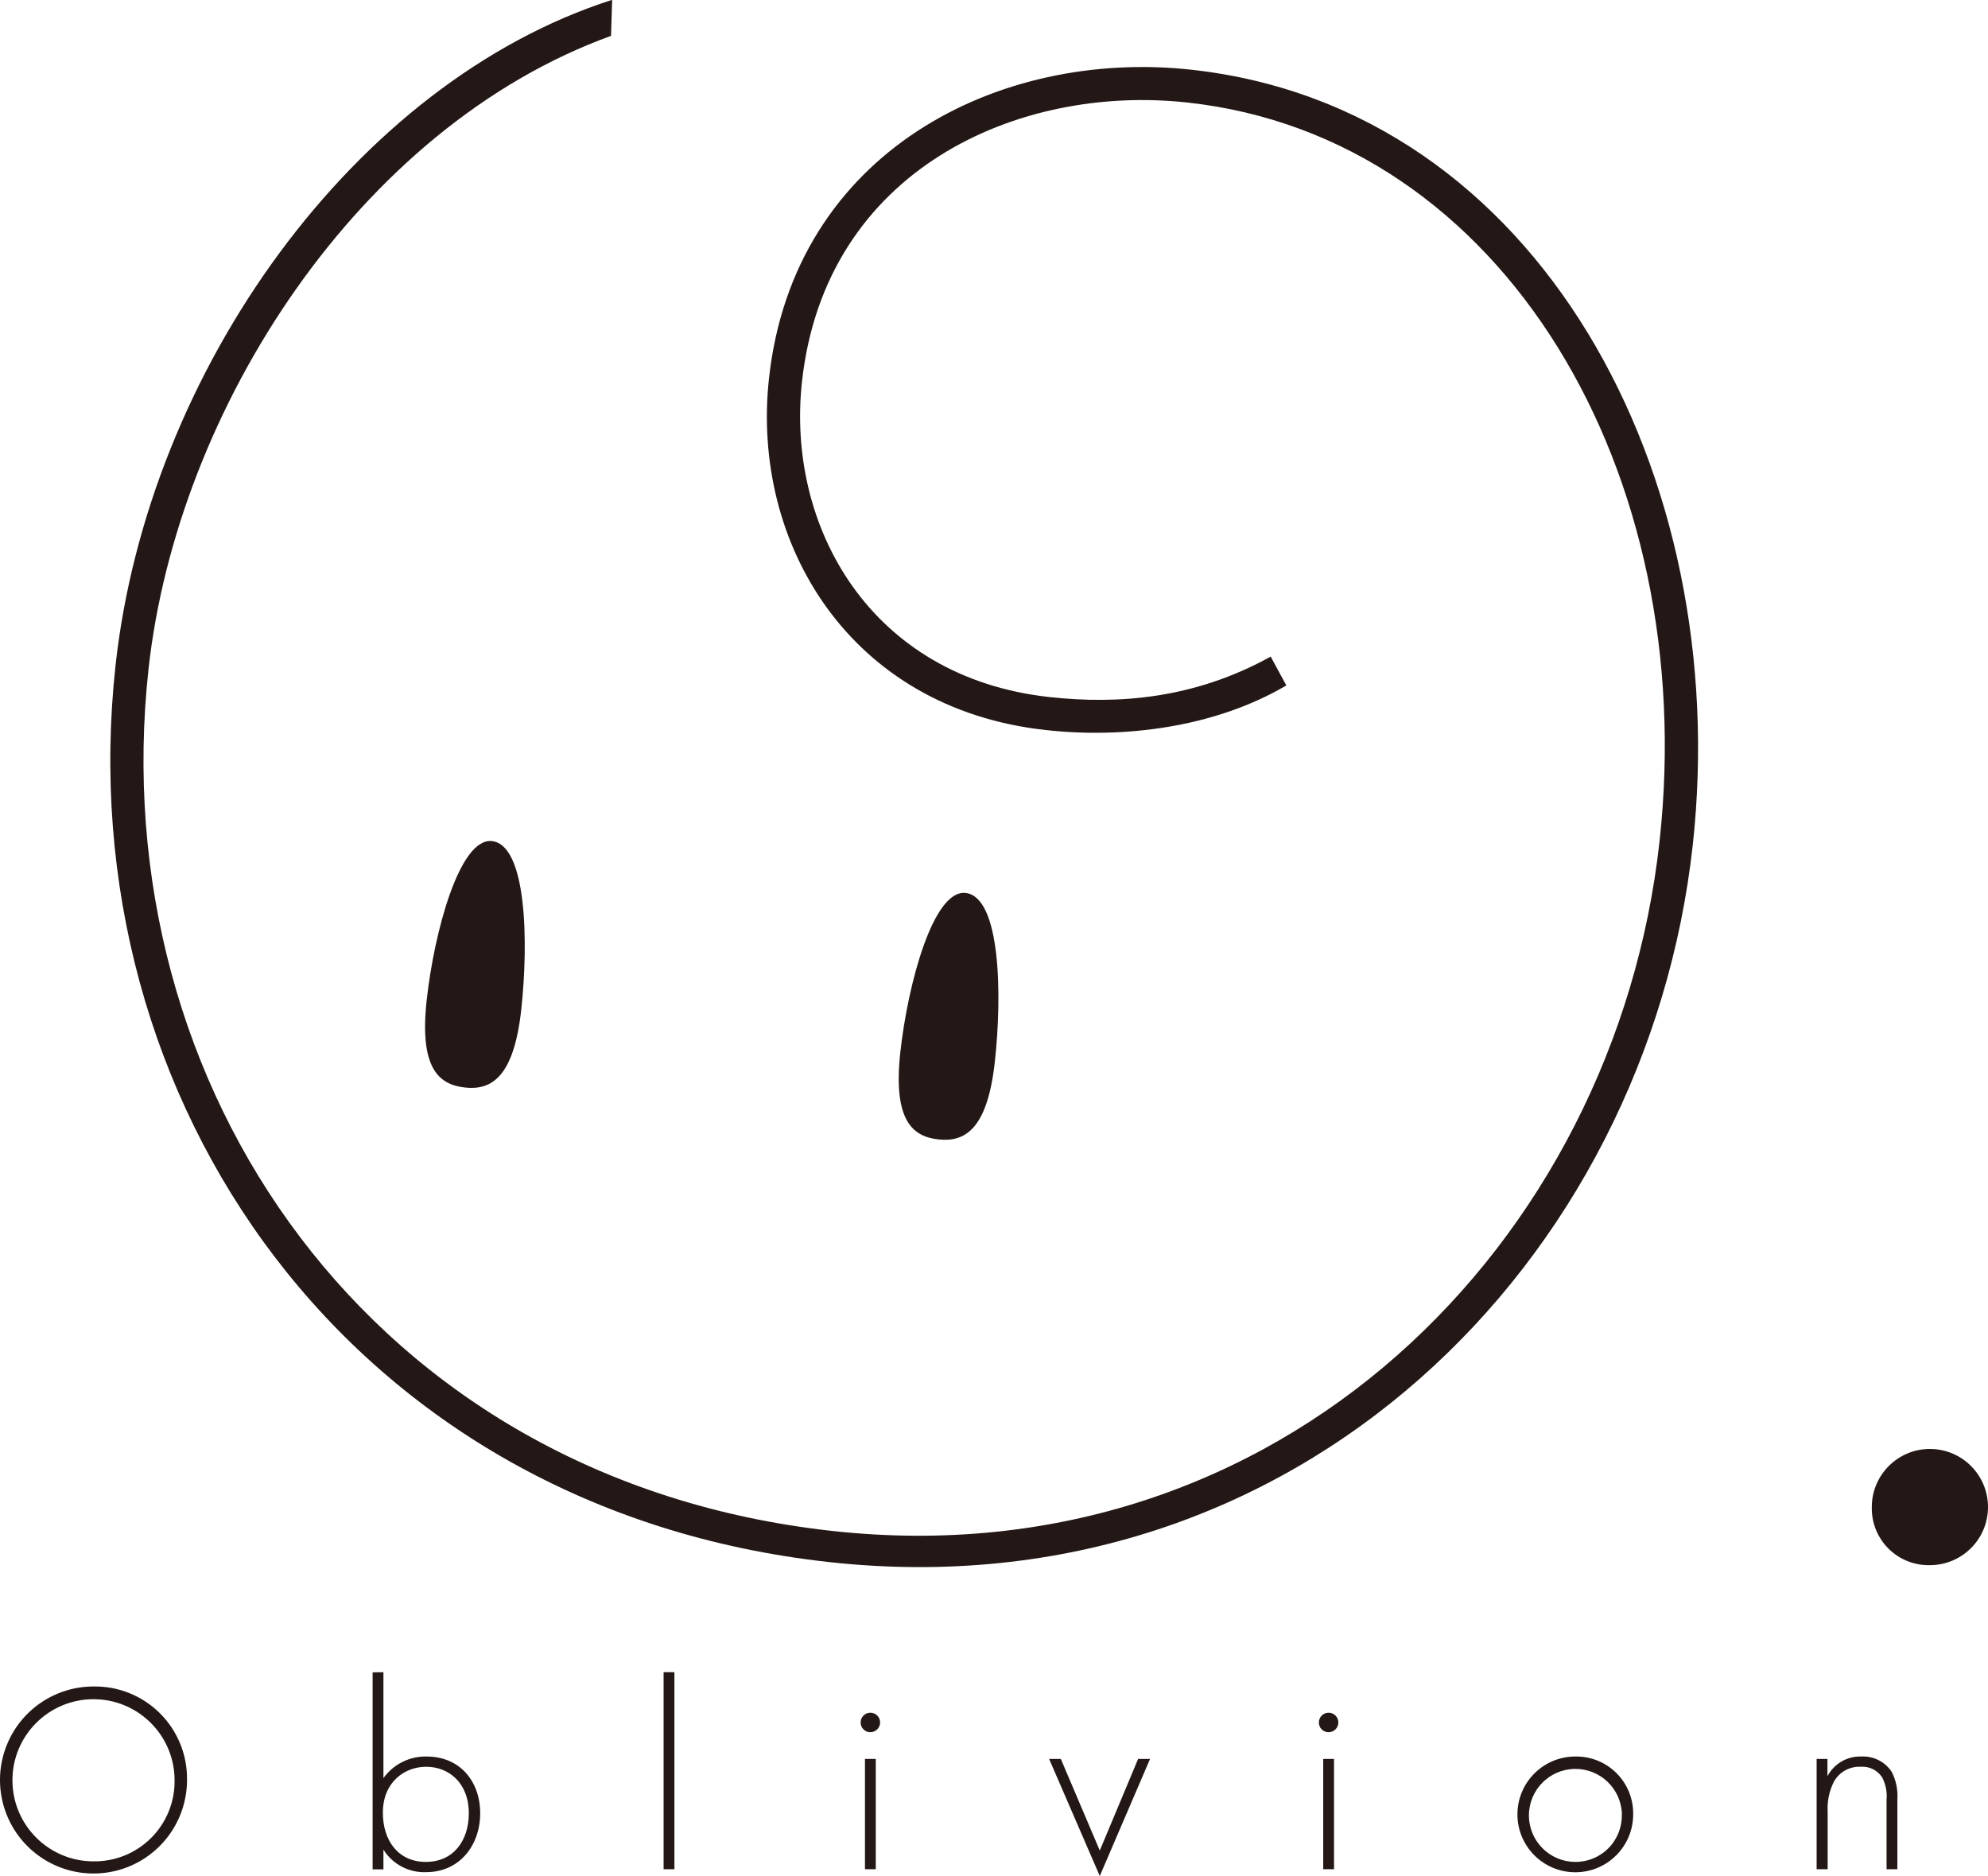
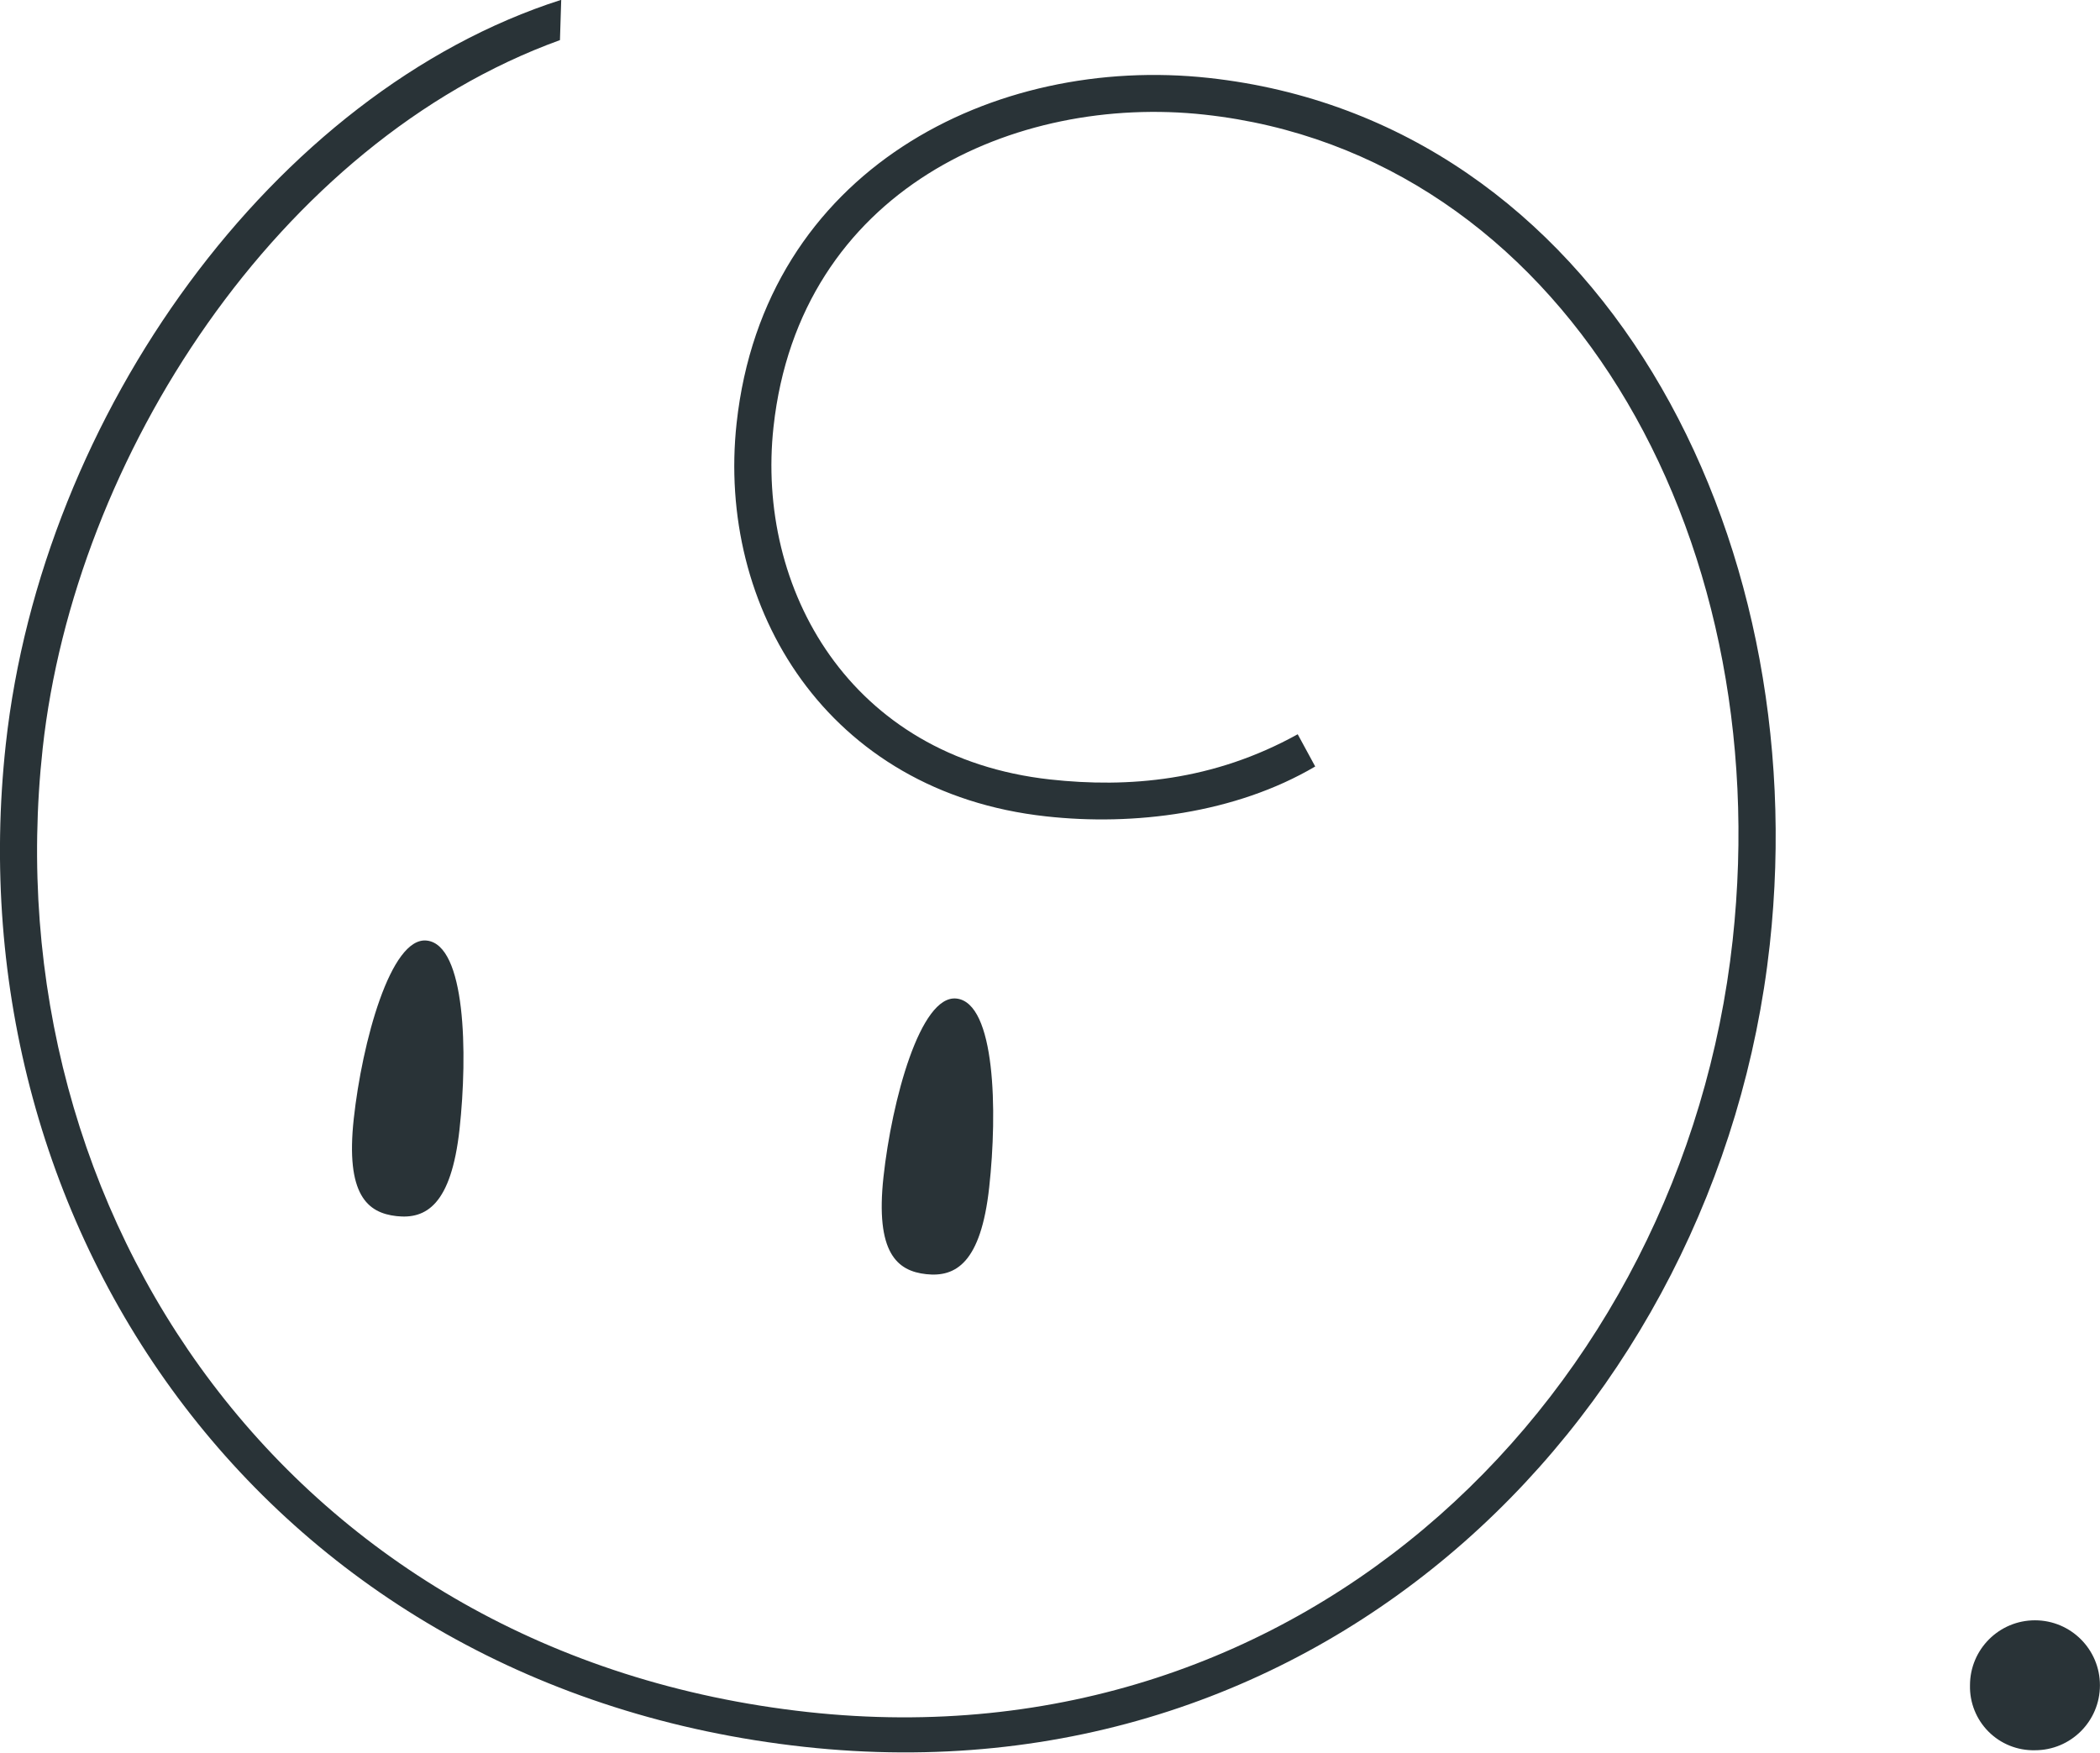
- <svg xmlns="http://www.w3.org/2000/svg" id="レイヤー_1" data-name="レイヤー 1" viewBox="0 0 353.14 333.21">
+ <svg xmlns="http://www.w3.org/2000/svg" id="レイヤー_1" data-name="レイヤー 1" viewBox="0 0 333.55 278.35">
  <defs>
-     <style>.cls-1{fill:#231815;}</style>
+     <style>.cls-1{fill:#293337;}</style>
  </defs>
-   <path class="cls-1" d="M105.72,218c5.74-52.39,42.5-103.61,88.22-118.25l-.2,6.4c-44.79,16.23-77.1,66.33-82.16,112.49-8.1,74,39.46,144.09,121.52,153.08,79.5,8.71,139.07-51.13,146.9-122.56,7.14-65.21-27.46-125-83.88-131.17-30-3.29-64.33,11.86-68.46,49.6-2.81,25.64,12.05,52.48,43.92,56,12.45,1.37,25.92.25,39.34-7.18l2.78,5.12C301,229,284.86,231,270.94,229.45c-34.81-3.81-52.35-33.17-49.14-62.47,4.41-40.3,40.89-58.55,75-54.82,61.91,6.78,96.28,72.09,89.1,137.67-8.11,74-70.2,136.53-153.36,127.42C147.51,367.94,97.25,295.32,105.72,218Z" transform="translate(-85.2 -99.78)" />
-   <path class="cls-1" d="M177.79,279.14c-1.33,12.09-5.37,14.32-10,13.81s-8.12-3.39-6.8-15.48,5.84-28.92,11.59-28.29C178.77,249.85,179.11,267.05,177.79,279.14Z" transform="translate(-85.2 -99.78)" />
-   <path class="cls-1" d="M261.92,288.36c-1.32,12.08-5.36,14.31-10,13.81s-8.11-3.39-6.79-15.48,5.84-28.93,11.59-28.3C262.91,259.07,263.25,276.27,261.92,288.36Z" transform="translate(-85.2 -99.78)" />
-   <path class="cls-1" d="M417.7,367.47A10.32,10.32,0,1,1,428,377.79,10.08,10.08,0,0,1,417.7,367.47Z" transform="translate(-85.2 -99.78)" />
-   <path class="cls-1" d="M118.42,415.86a16.61,16.61,0,1,1-16.61-16.52A16.34,16.34,0,0,1,118.42,415.86Zm-2.21,0a14.4,14.4,0,1,0-14.4,14.54A14.21,14.21,0,0,0,116.21,415.86Z" transform="translate(-85.2 -99.78)" />
-   <path class="cls-1" d="M153.31,396.8v18.82a9.19,9.19,0,0,1,7.68-3.84c5.91,0,9.51,4.41,9.51,10.08s-3.65,10.46-9.6,10.46a8.54,8.54,0,0,1-7.59-4v3.51h-1.92v-35Zm15.17,25.06c0-5.38-3.55-8.26-7.58-8.26-3.85,0-7.69,2.74-7.69,8.16,0,4.9,2.69,8.74,7.64,8.74S168.48,426.66,168.48,421.86Z" transform="translate(-85.2 -99.78)" />
-   <path class="cls-1" d="M205,396.8v35h-1.92v-35Z" transform="translate(-85.2 -99.78)" />
-   <path class="cls-1" d="M238.08,405.68a1.73,1.73,0,1,1,1.73,1.78A1.71,1.71,0,0,1,238.08,405.68Zm2.69,6.53V431.8h-1.92V412.21Z" transform="translate(-85.2 -99.78)" />
-   <path class="cls-1" d="M273.64,412.21l6.92,16.27,6.81-16.27h2.12L280.56,433l-9-20.79Z" transform="translate(-85.2 -99.78)" />
-   <path class="cls-1" d="M319.48,405.68a1.73,1.73,0,1,1,1.73,1.78A1.71,1.71,0,0,1,319.48,405.68Zm2.69,6.53V431.8h-1.92V412.21Z" transform="translate(-85.2 -99.78)" />
-   <path class="cls-1" d="M375.31,422.05A10.28,10.28,0,1,1,365,411.78,10.1,10.1,0,0,1,375.31,422.05Zm-2,0A8.26,8.26,0,1,0,365,430.5,8.21,8.21,0,0,0,373.29,422.05Z" transform="translate(-85.2 -99.78)" />
-   <path class="cls-1" d="M407.9,412.21h1.92v3.07a6.54,6.54,0,0,1,6-3.5,6.08,6.08,0,0,1,5.42,2.73,9.41,9.41,0,0,1,1,4.95V431.8h-1.92V419.46a7.27,7.27,0,0,0-.76-3.94,4.17,4.17,0,0,0-3.84-1.92,5.14,5.14,0,0,0-4.8,2.74,10.56,10.56,0,0,0-1.06,5.28V431.8H407.9Z" transform="translate(-85.2 -99.78)" />
+   <path class="cls-1" d="M105.72,218c5.74-52.39,42.5-103.61,88.22-118.25l-.2,6.4c-44.79,16.23-77.1,66.33-82.16,112.49-8.1,74,39.46,144.09,121.52,153.08,79.5,8.71,139.07-51.13,146.9-122.56,7.14-65.21-27.46-125-83.88-131.17-30-3.29-64.33,11.86-68.46,49.6-2.81,25.64,12.05,52.48,43.92,56,12.45,1.37,25.92.25,39.34-7.18l2.78,5.12C301,229,284.86,231,270.94,229.45c-34.81-3.81-52.35-33.17-49.14-62.47,4.41-40.3,40.89-58.55,75-54.82,61.91,6.78,96.28,72.09,89.1,137.67-8.11,74-70.2,136.53-153.36,127.42C147.51,367.94,97.25,295.32,105.72,218Z" transform="translate(-104.8 -99.78)" />
+   <path class="cls-1" d="M177.79,279.14c-1.33,12.09-5.37,14.32-10,13.81s-8.12-3.39-6.8-15.48,5.84-28.92,11.59-28.29C178.77,249.85,179.11,267.05,177.79,279.14Z" transform="translate(-104.8 -99.78)" />
+   <path class="cls-1" d="M261.92,288.36c-1.32,12.08-5.36,14.31-10,13.81s-8.11-3.39-6.79-15.48,5.84-28.93,11.59-28.3C262.91,259.07,263.25,276.27,261.92,288.36Z" transform="translate(-104.8 -99.78)" />
+   <path class="cls-1" d="M417.7,367.47A10.32,10.32,0,1,1,428,377.79,10.08,10.08,0,0,1,417.7,367.47Z" transform="translate(-104.8 -99.78)" />
</svg>
